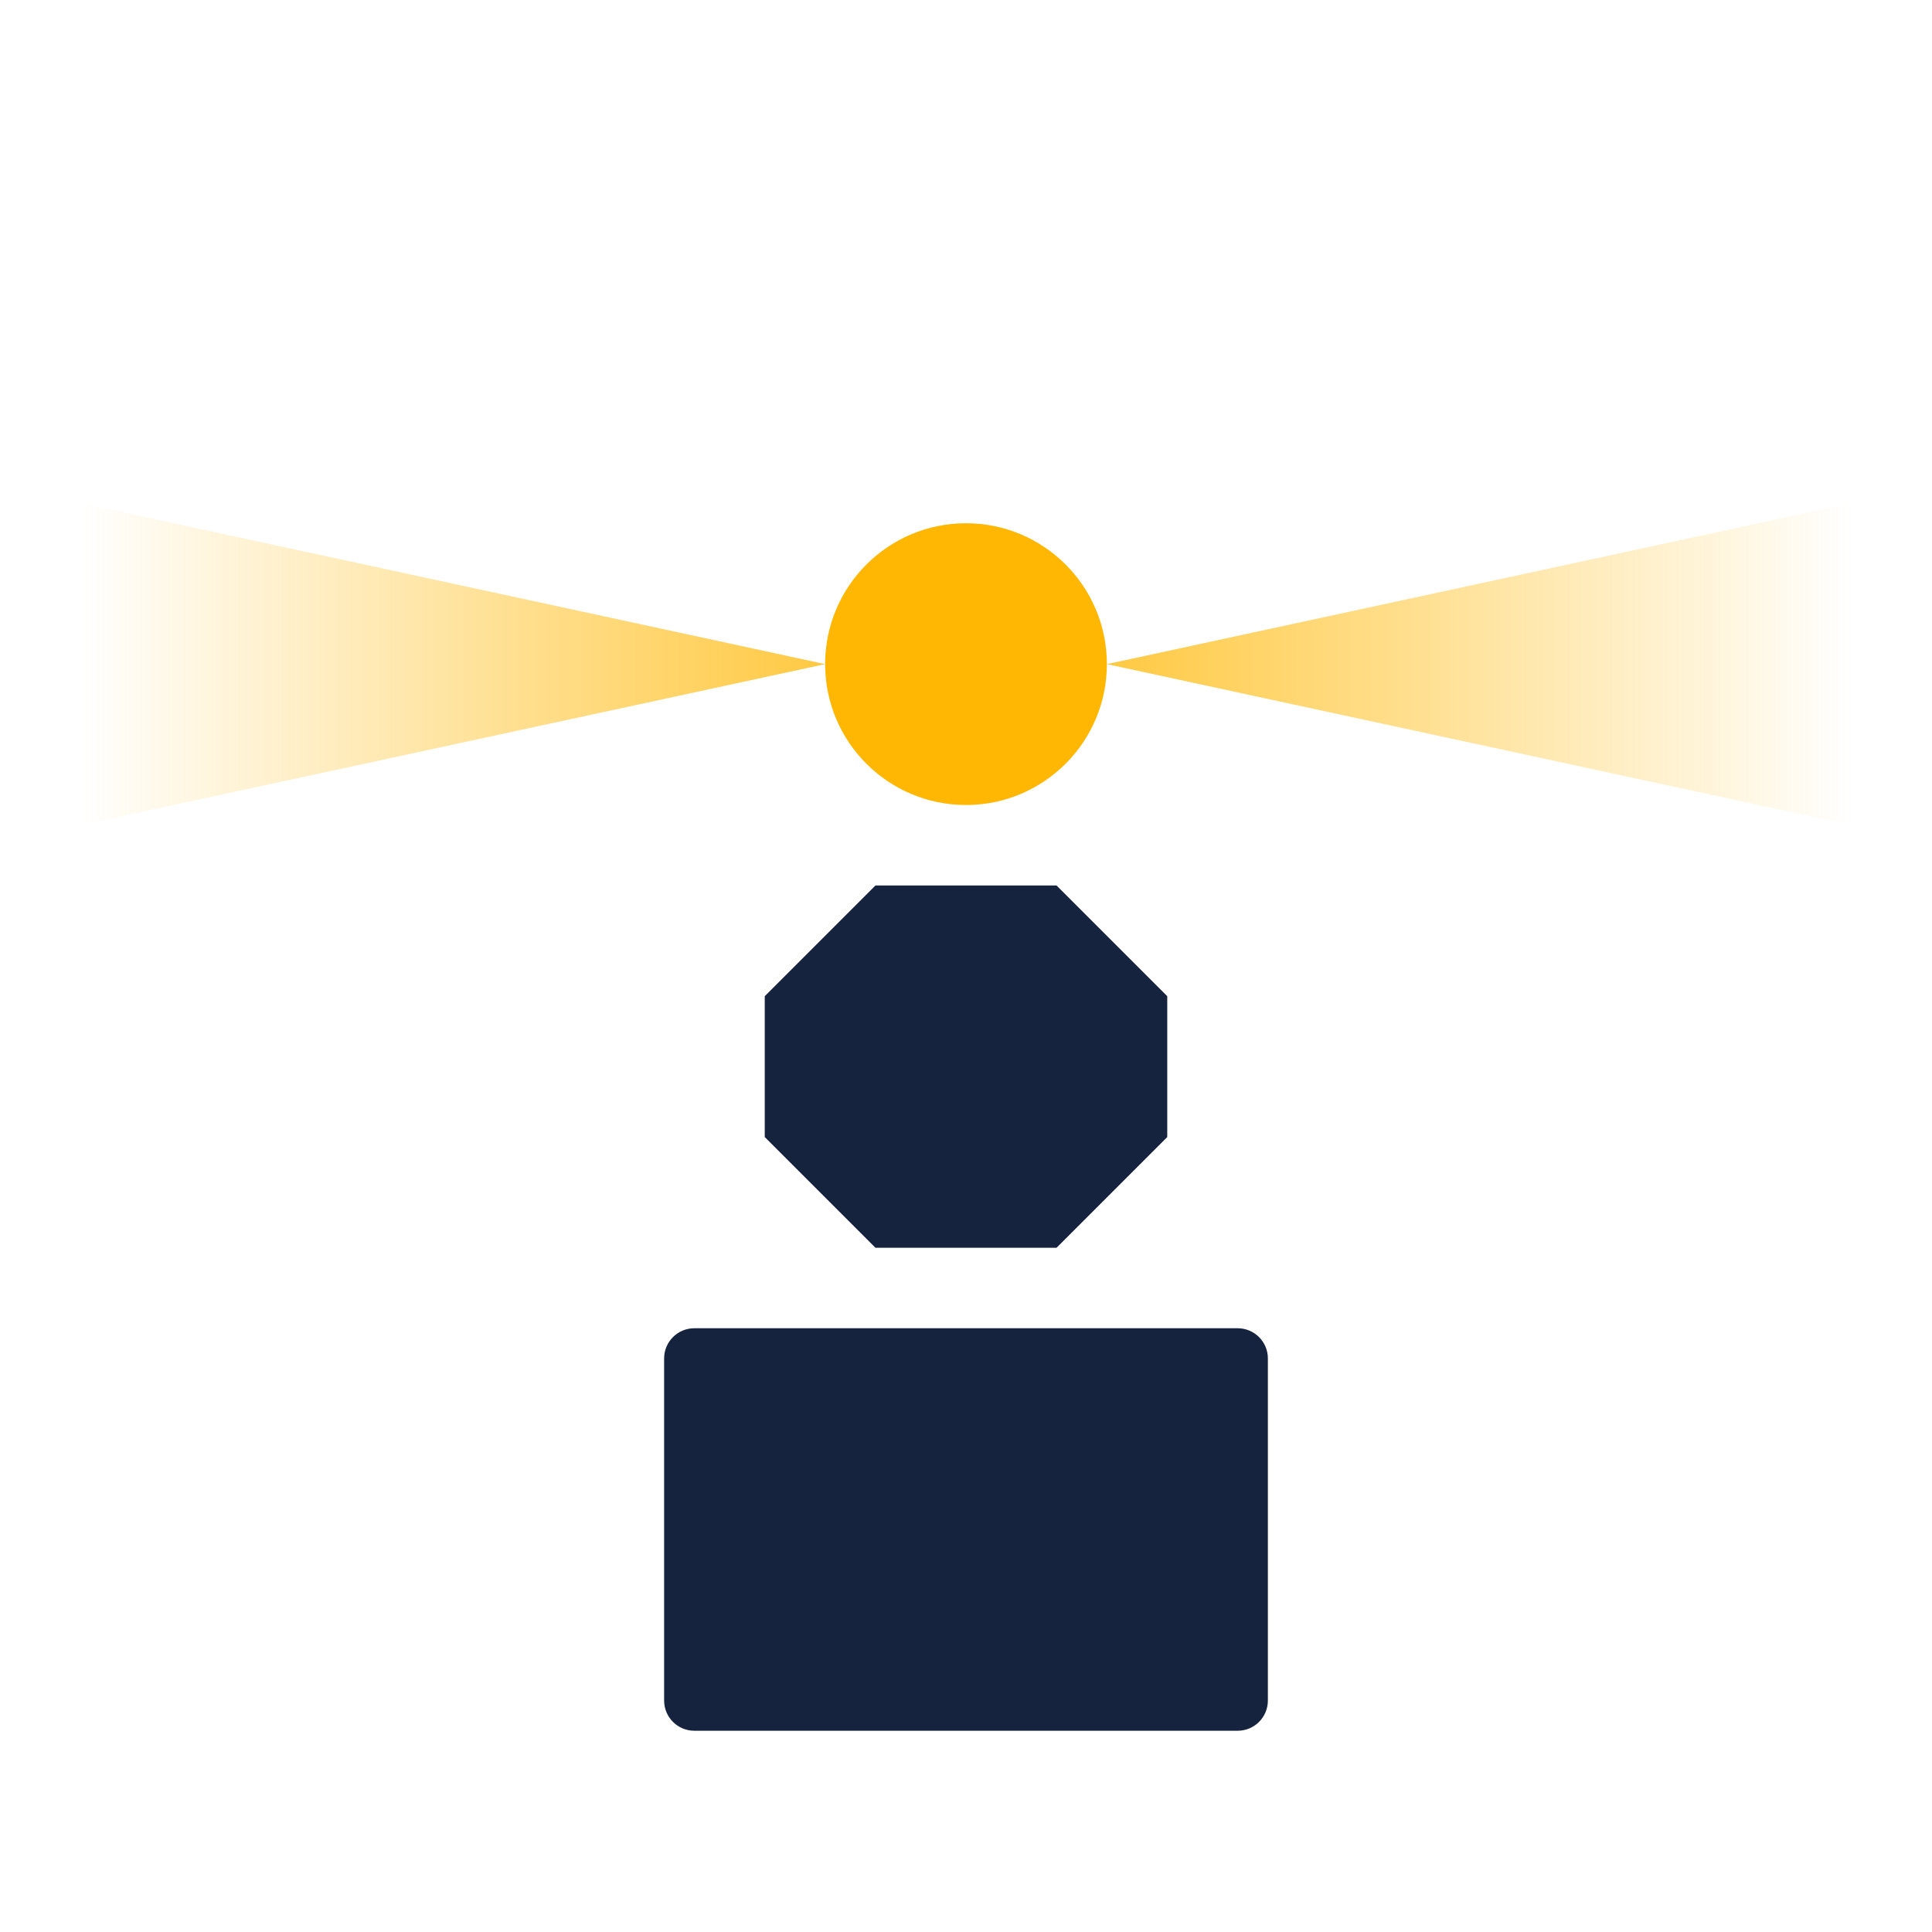
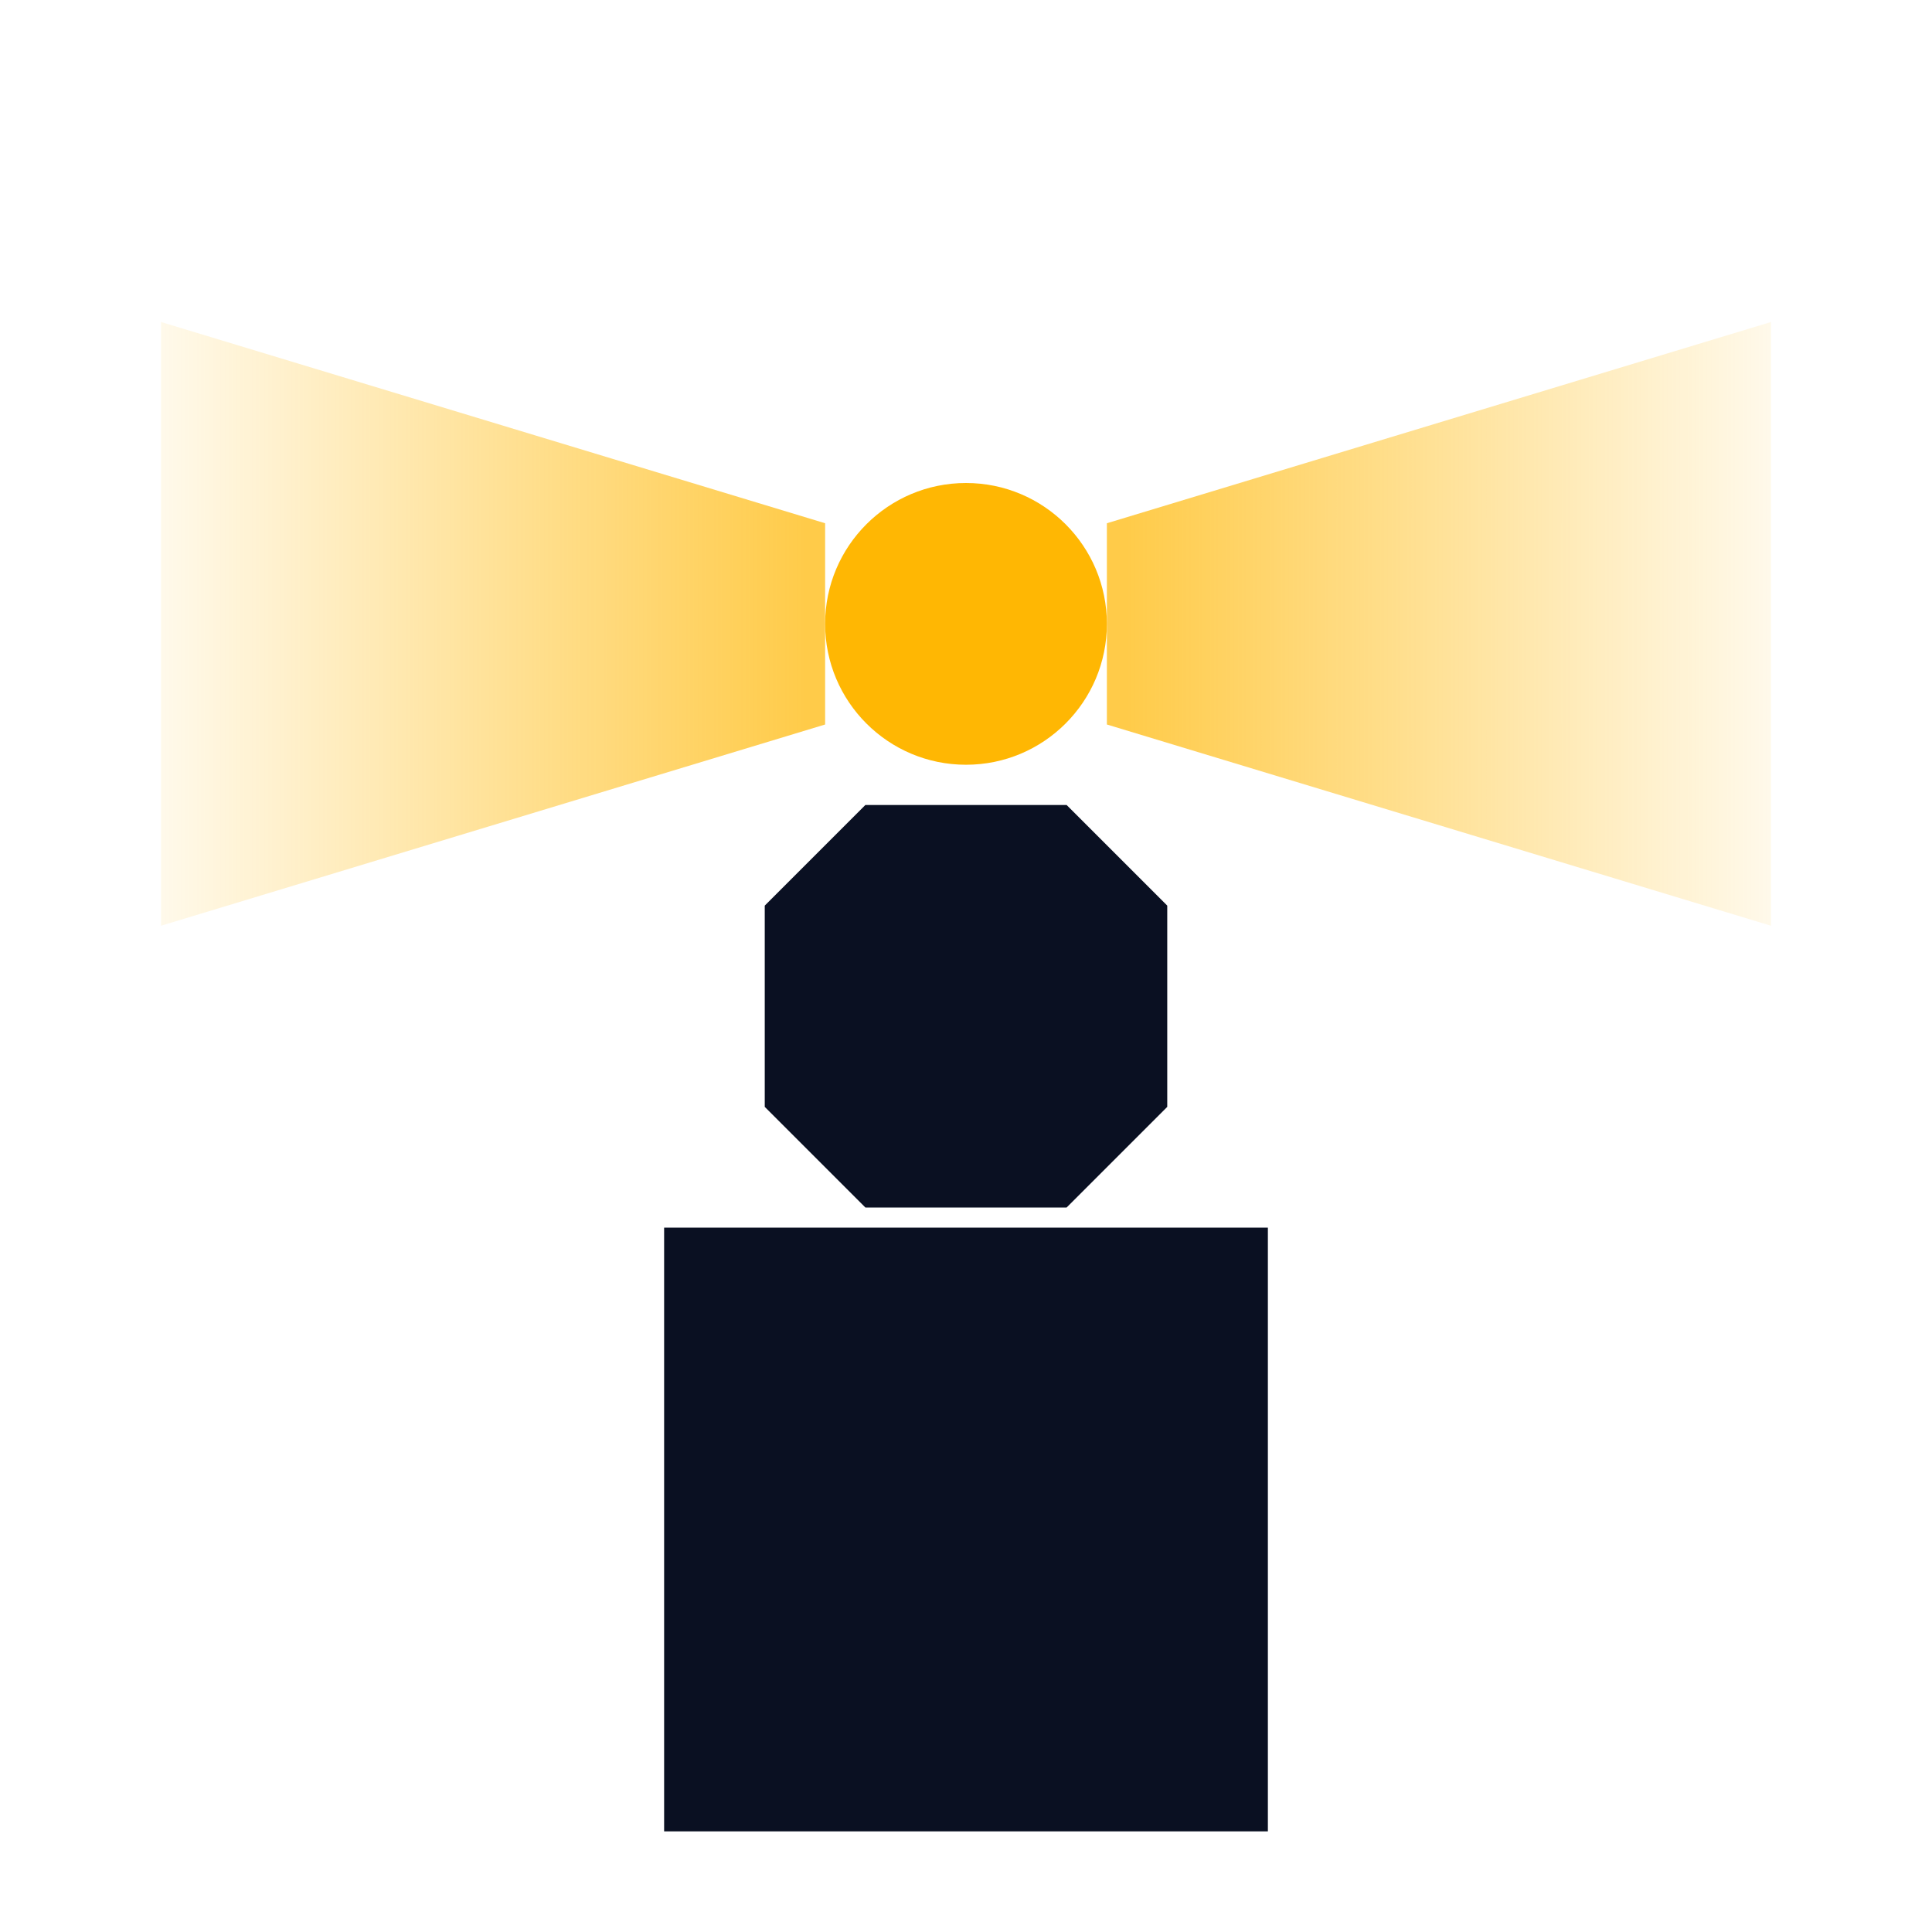
- <svg xmlns="http://www.w3.org/2000/svg" viewBox="0 0 96 96" role="img" aria-labelledby="t">
+ <svg xmlns="http://www.w3.org/2000/svg" viewBox="0 0 96 96" role="img" aria-labelledby="title desc">
  <defs>
-     <linearGradient id="bl" x1="1" y1="0" x2="0" y2="0">
-       <stop offset="0" stop-color="#FFB703" stop-opacity=".75" />
+     <linearGradient id="beam-left" gradientUnits="userSpaceOnUse" x1="40" y1="0" x2="4" y2="0">
+       <stop offset="0" stop-color="#FFB703" stop-opacity=".72" />
      <stop offset="1" stop-color="#FFB703" stop-opacity="0" />
    </linearGradient>
-     <linearGradient id="br" x1="0" y1="0" x2="1" y2="0">
-       <stop offset="0" stop-color="#FFB703" stop-opacity=".75" />
+     <linearGradient id="beam-right" gradientUnits="userSpaceOnUse" x1="56" y1="0" x2="92" y2="0">
+       <stop offset="0" stop-color="#FFB703" stop-opacity=".72" />
      <stop offset="1" stop-color="#FFB703" stop-opacity="0" />
    </linearGradient>
  </defs>
-   <polygon points="41,33 4,25 4,41" fill="url(#bl)" />
-   <polygon points="55,33 92,25 92,41" fill="url(#br)" />
-   <rect x="33" y="66" width="30" height="20" rx="1.5" fill="#16233F" />
-   <polygon points="43.5,44 52.5,44 58,49.5 58,56.5 52.5,62 43.5,62 38,56.5 38,49.5" fill="#16233F" />
-   <circle cx="48" cy="33" r="7" fill="#FFB703" />
+   <g aria-hidden="true">
+     <path d="M41 26 8 16v30l33-10z" fill="url(#beam-left)" />
+     <path d="m55 26 33-10v30L55 36z" fill="url(#beam-right)" />
+     <rect x="33" y="61" width="30" height="30" fill="#0A1022" />
+     <path d="M43 40h10l5 5v10l-5 5H43l-5-5V45z" fill="#0A1022" />
+     <circle cx="48" cy="31" r="7" fill="#FFB703" />
+   </g>
</svg>
